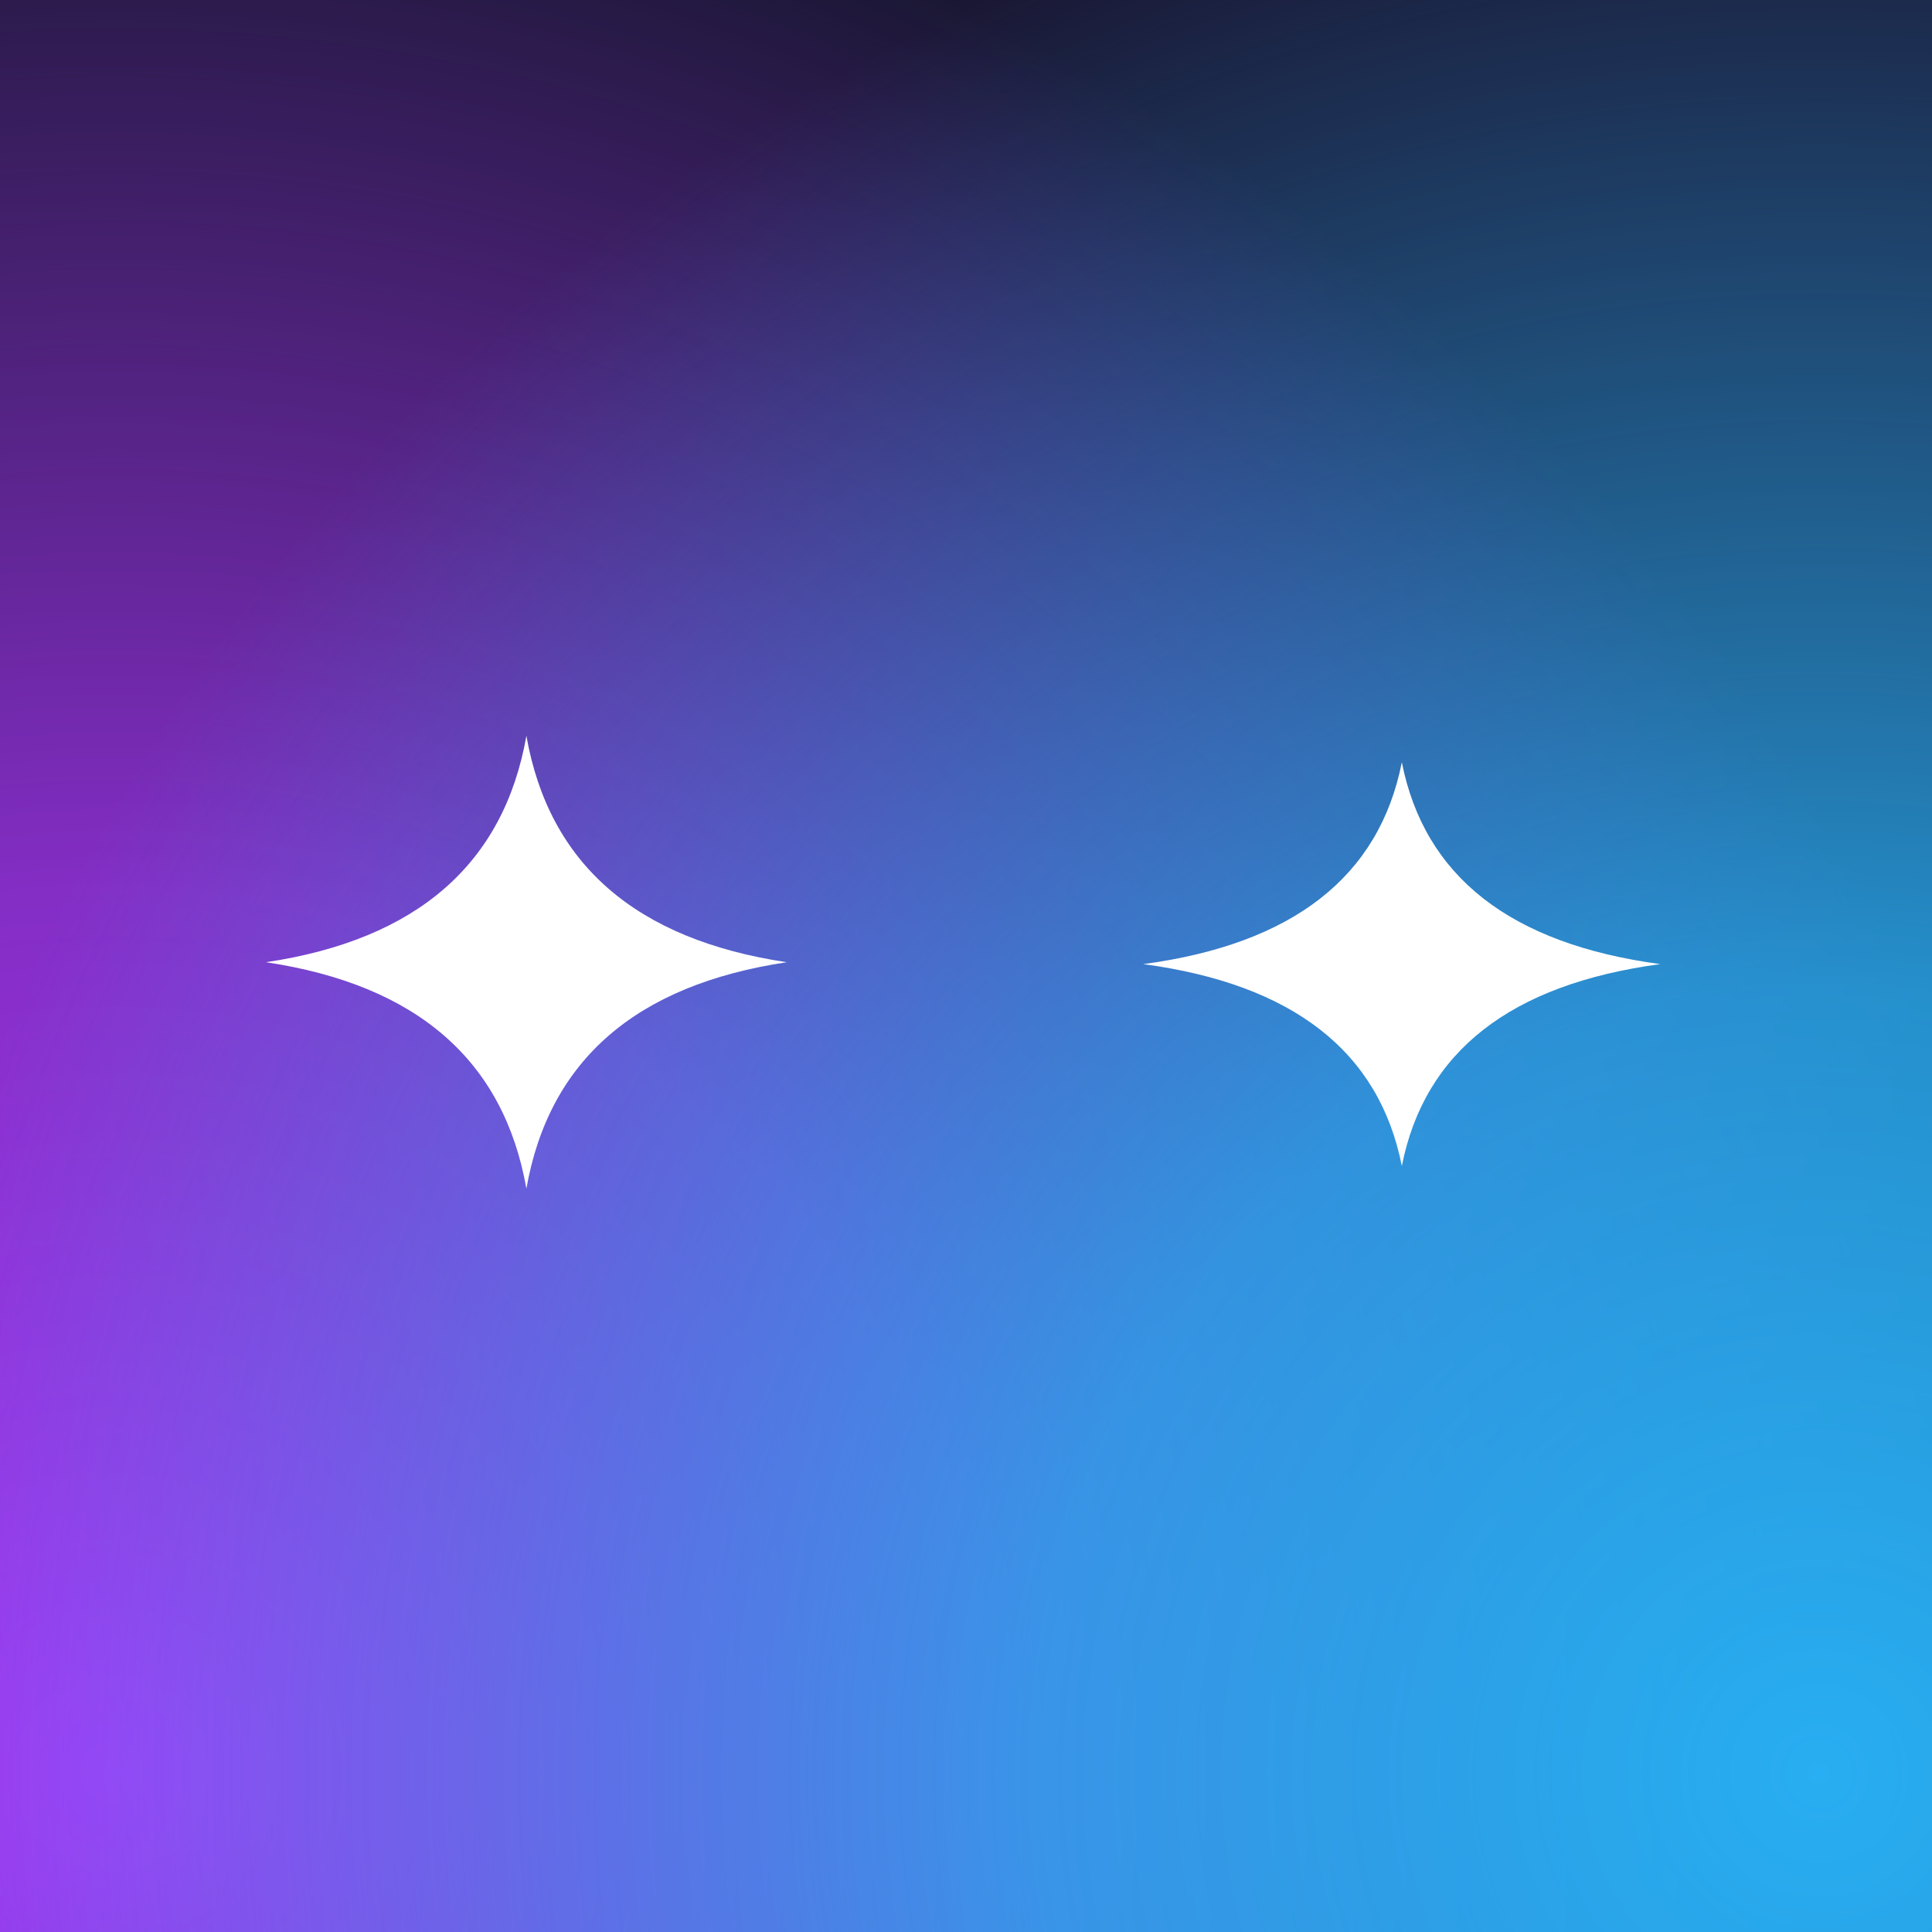
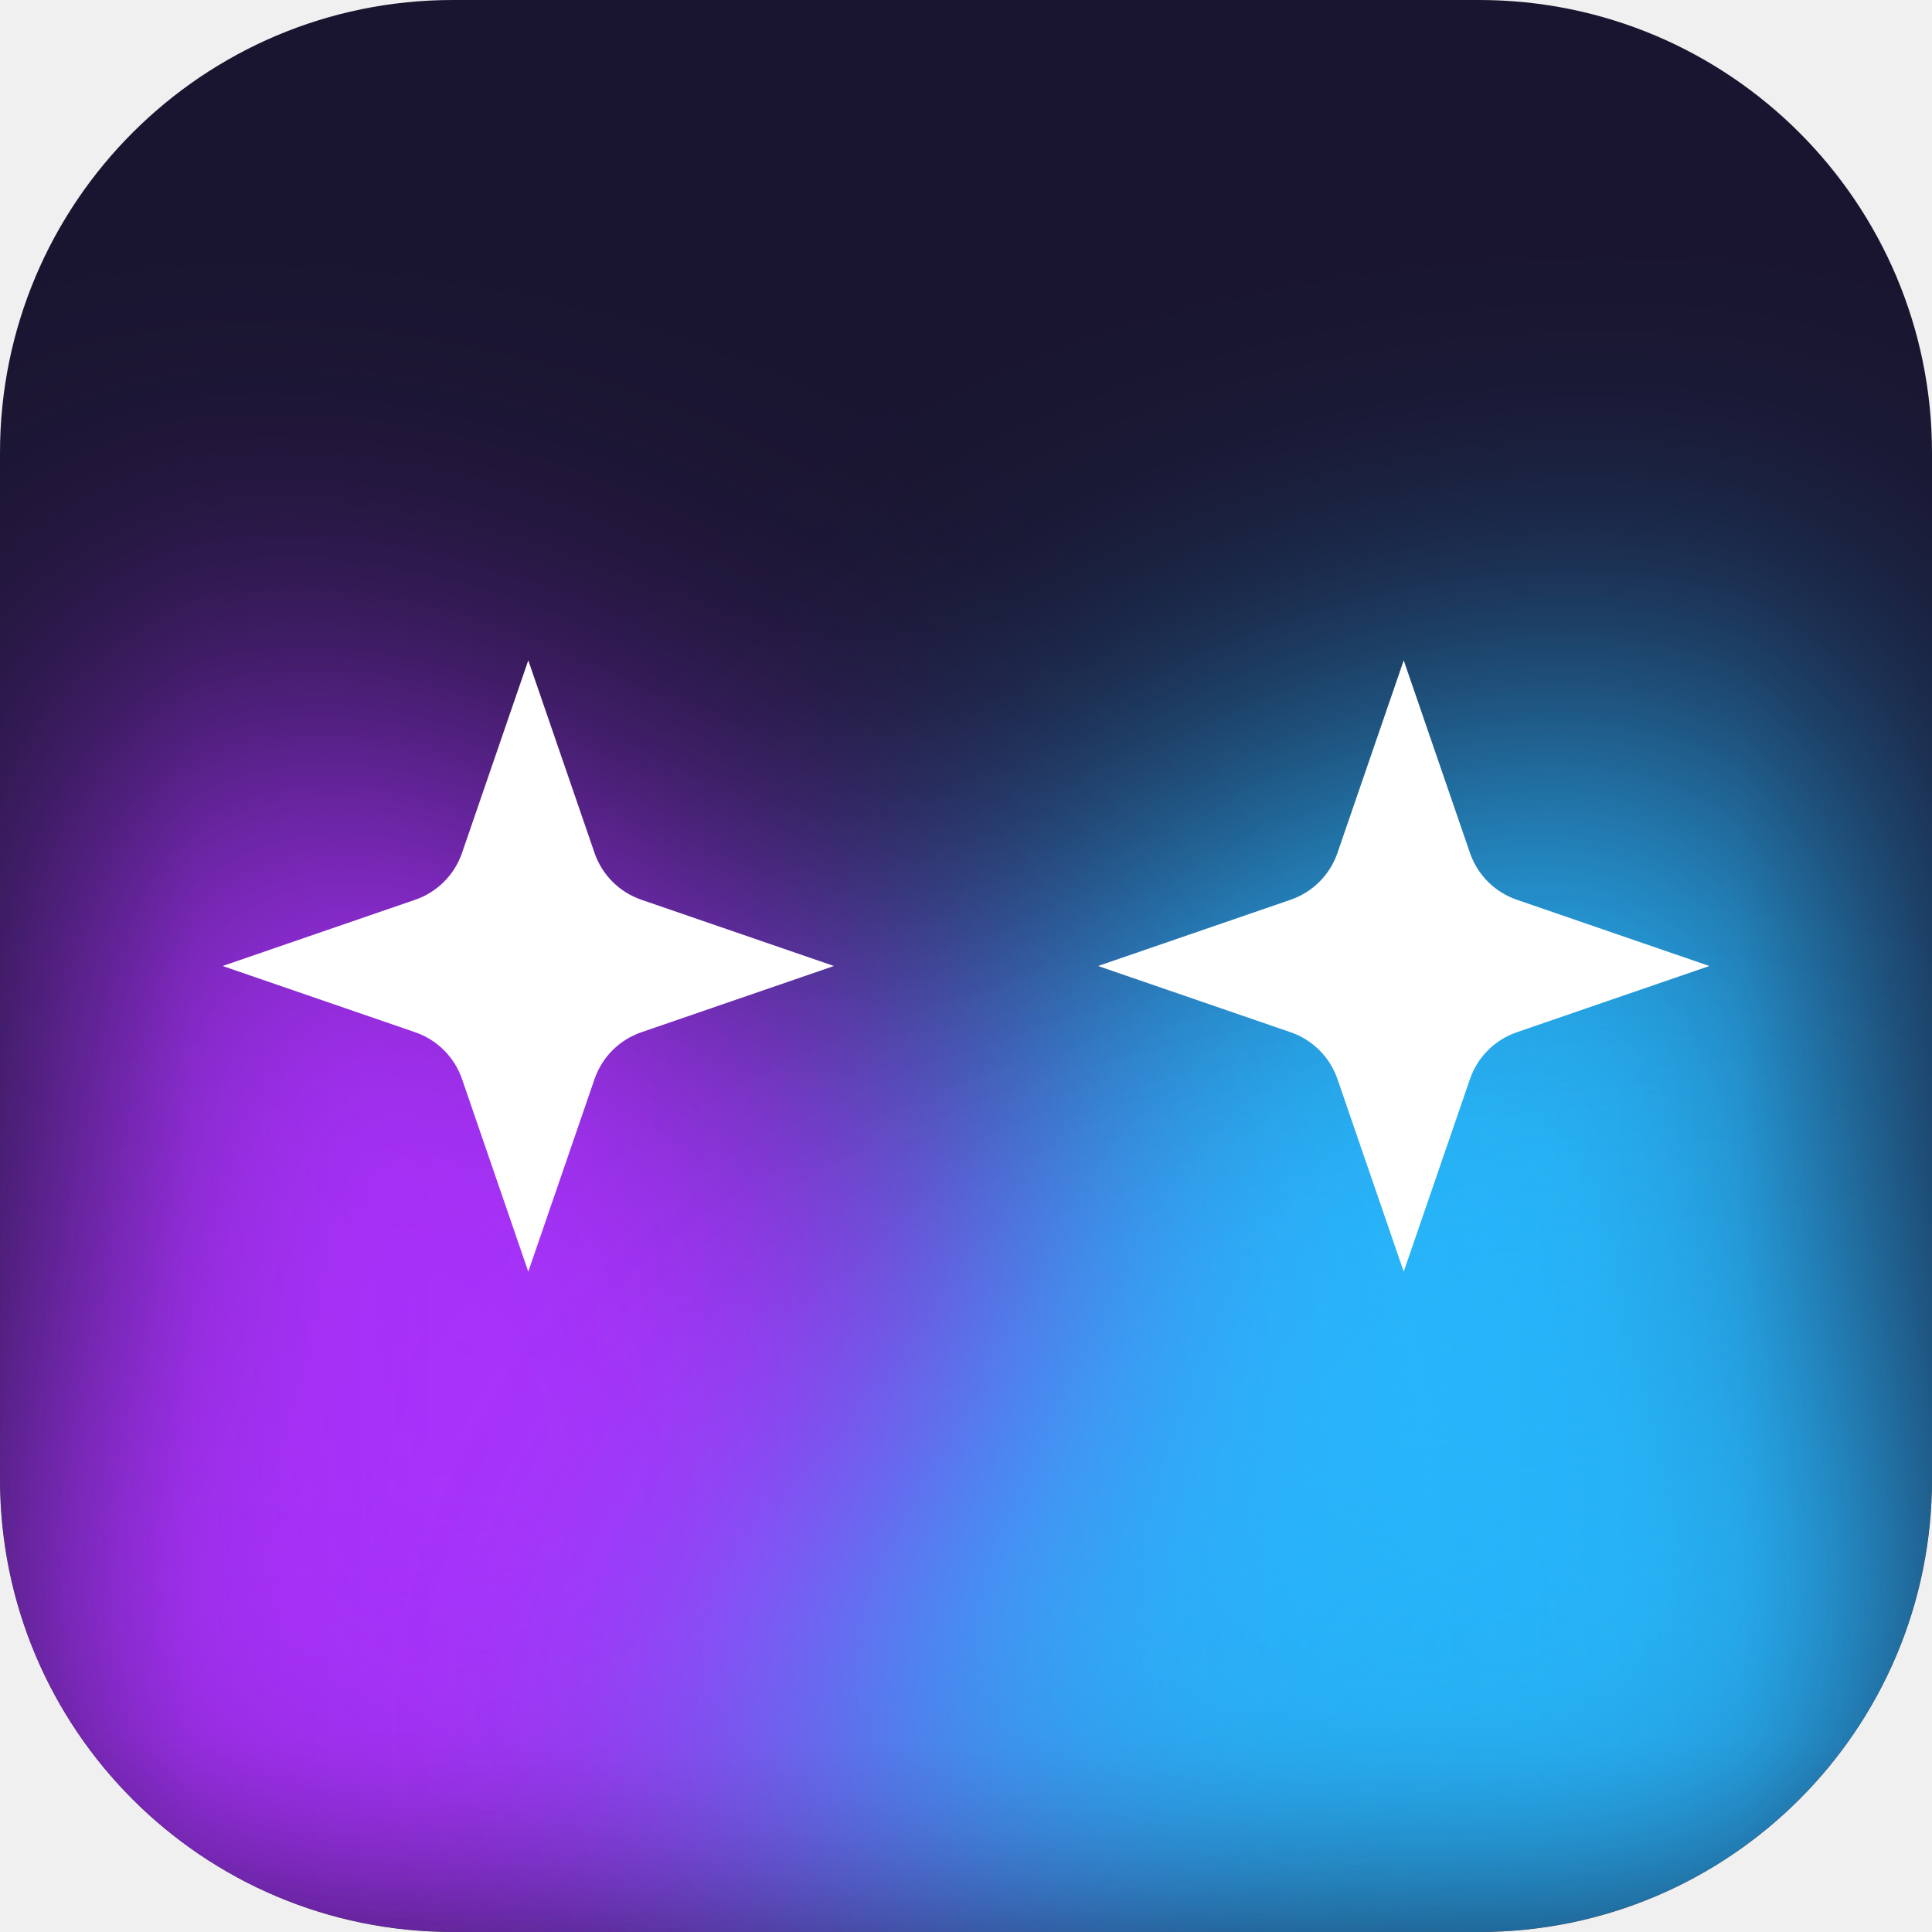
- <svg xmlns="http://www.w3.org/2000/svg" version="1.2" baseProfile="tiny-ps" viewBox="0 0 512 512">
+ <svg xmlns="http://www.w3.org/2000/svg" width="1024" height="1024" viewBox="0 0 1024 1024" fill="none">
+   <g clip-path="url(#clip0_63_124)">
+     <rect y="-14" width="1024" height="1052" fill="#191530" />
+     <mask id="mask0_63_124" style="mask-type:alpha" maskUnits="userSpaceOnUse" x="0" y="-14" width="1024" height="1052">
+       <rect y="-14" width="1024" height="1052" fill="#191530" />
+     </mask>
+     <g mask="url(#mask0_63_124)">
+       <g filter="url(#filter0_f_63_124)">
+         <ellipse cx="88" cy="944.5" rx="447" ry="214.5" fill="#A931FB" />
+       </g>
+       <g filter="url(#filter1_f_63_124)">
+         <ellipse cx="857" cy="797.5" rx="447" ry="413.5" fill="#27B5FA" />
+       </g>
+       <g filter="url(#filter2_f_63_124)">
+         <ellipse cx="88" cy="797.5" rx="447" ry="413.5" fill="#A931FB" />
+       </g>
+       <g filter="url(#filter3_f_63_124)">
+         <ellipse cx="857" cy="944.5" rx="447" ry="214.5" fill="#27B5FA" />
+       </g>
+       <path d="M280 350L315.117 452.072C319.125 463.722 328.278 472.875 339.928 476.883L442 512L339.928 547.117C328.278 551.125 319.125 560.278 315.117 571.928L280 674L244.883 571.928C240.875 560.278 231.722 551.125 220.072 547.117L118 512L220.072 476.883C231.722 472.875 240.875 463.722 244.883 452.072L280 350Z" fill="white" />
+       <path d="M744 350L779.117 452.072C783.125 463.722 792.278 472.875 803.928 476.883L906 512L803.928 547.117C792.278 551.125 783.125 560.278 779.117 571.928L744 674L708.883 571.928C704.875 560.278 695.722 551.125 684.072 547.117L582 512L684.072 476.883C695.722 472.875 704.875 463.722 708.883 452.072L744 350Z" fill="white" />
+     </g>
+   </g>
  <defs>
-     <radialGradient id="gp" gradientUnits="userSpaceOnUse" cx="30" cy="470" r="520">
-       <stop offset="0" stop-color="#A835F6" />
-       <stop offset="0.45" stop-color="#A835F6" stop-opacity="0.75" />
-       <stop offset="1" stop-color="#A835F6" stop-opacity="0" />
-     </radialGradient>
-     <radialGradient id="gc" gradientUnits="userSpaceOnUse" cx="482" cy="470" r="520">
-       <stop offset="0" stop-color="#28AEF2" />
-       <stop offset="0.4" stop-color="#28AEF2" stop-opacity="0.8" />
-       <stop offset="1" stop-color="#28AEF2" stop-opacity="0" />
-     </radialGradient>
+     <filter id="filter0_f_63_124" x="-843.3" y="245.7" width="1862.6" height="1397.6" filterUnits="userSpaceOnUse" color-interpolation-filters="sRGB">
+       <feFlood flood-opacity="0" result="BackgroundImageFix" />
+       <feBlend mode="normal" in="SourceGraphic" in2="BackgroundImageFix" result="shape" />
+       <feGaussianBlur stdDeviation="242.15" result="effect1_foregroundBlur_63_124" />
+     </filter>
+     <filter id="filter1_f_63_124" x="-74.3" y="-100.3" width="1862.6" height="1795.6" filterUnits="userSpaceOnUse" color-interpolation-filters="sRGB">
+       <feFlood flood-opacity="0" result="BackgroundImageFix" />
+       <feBlend mode="normal" in="SourceGraphic" in2="BackgroundImageFix" result="shape" />
+       <feGaussianBlur stdDeviation="242.15" result="effect1_foregroundBlur_63_124" />
+     </filter>
+     <filter id="filter2_f_63_124" x="-843.3" y="-100.3" width="1862.6" height="1795.6" filterUnits="userSpaceOnUse" color-interpolation-filters="sRGB">
+       <feFlood flood-opacity="0" result="BackgroundImageFix" />
+       <feBlend mode="normal" in="SourceGraphic" in2="BackgroundImageFix" result="shape" />
+       <feGaussianBlur stdDeviation="242.15" result="effect1_foregroundBlur_63_124" />
+     </filter>
+     <filter id="filter3_f_63_124" x="-74.3" y="245.7" width="1862.6" height="1397.6" filterUnits="userSpaceOnUse" color-interpolation-filters="sRGB">
+       <feFlood flood-opacity="0" result="BackgroundImageFix" />
+       <feBlend mode="normal" in="SourceGraphic" in2="BackgroundImageFix" result="shape" />
+       <feGaussianBlur stdDeviation="242.15" result="effect1_foregroundBlur_63_124" />
+     </filter>
+     <clipPath id="clip0_63_124">
+       <rect width="1024" height="1024" rx="240" fill="white" />
+     </clipPath>
  </defs>
-   <rect width="512" height="512" fill="#1A1734" />
-   <rect width="512" height="512" fill="url(#gp)" />
-   <rect width="512" height="512" fill="url(#gc)" />
-   <path d="M139.5 195Q148.5 246 208.5 255Q148.5 264 139.5 315Q130.5 264 70.5 255Q130.5 246 139.5 195ZM371.5 202Q380.5 247.5 440 255.5Q380.5 263.5 371.5 309Q362.5 263.5 303 255.5Q362.5 247.5 371.5 202Z" fill="#FFFFFF" />
</svg>
